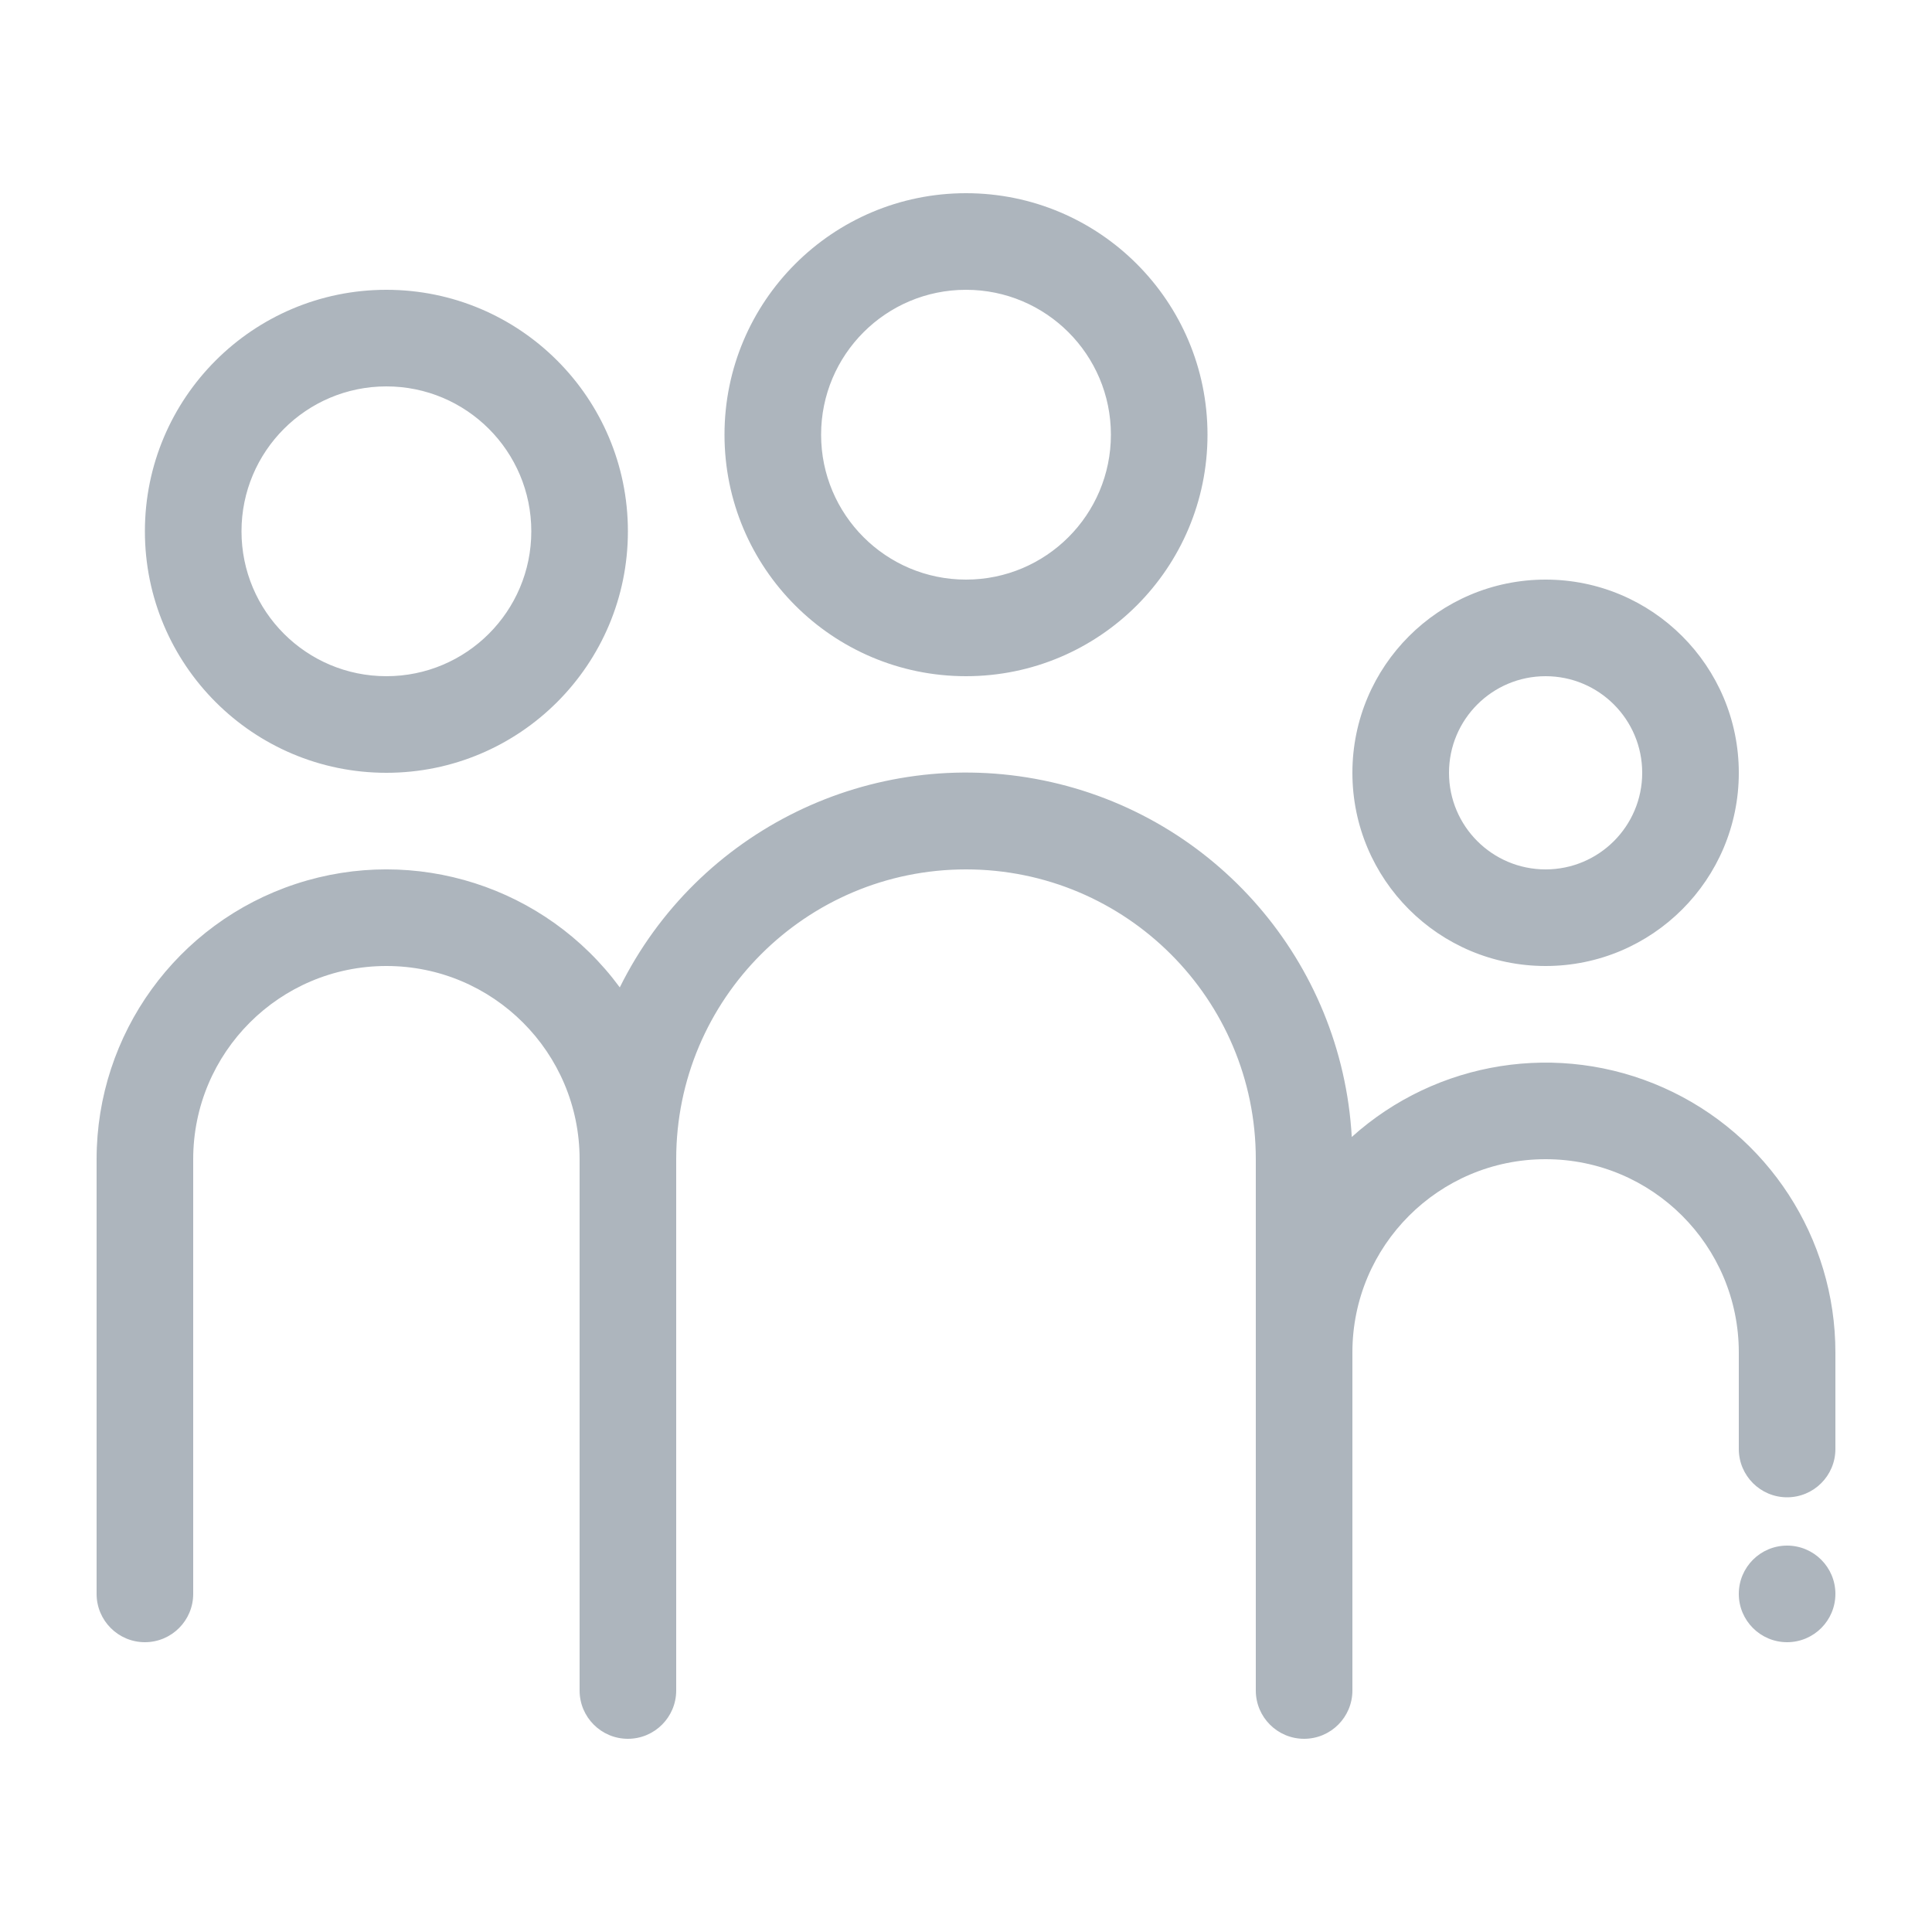
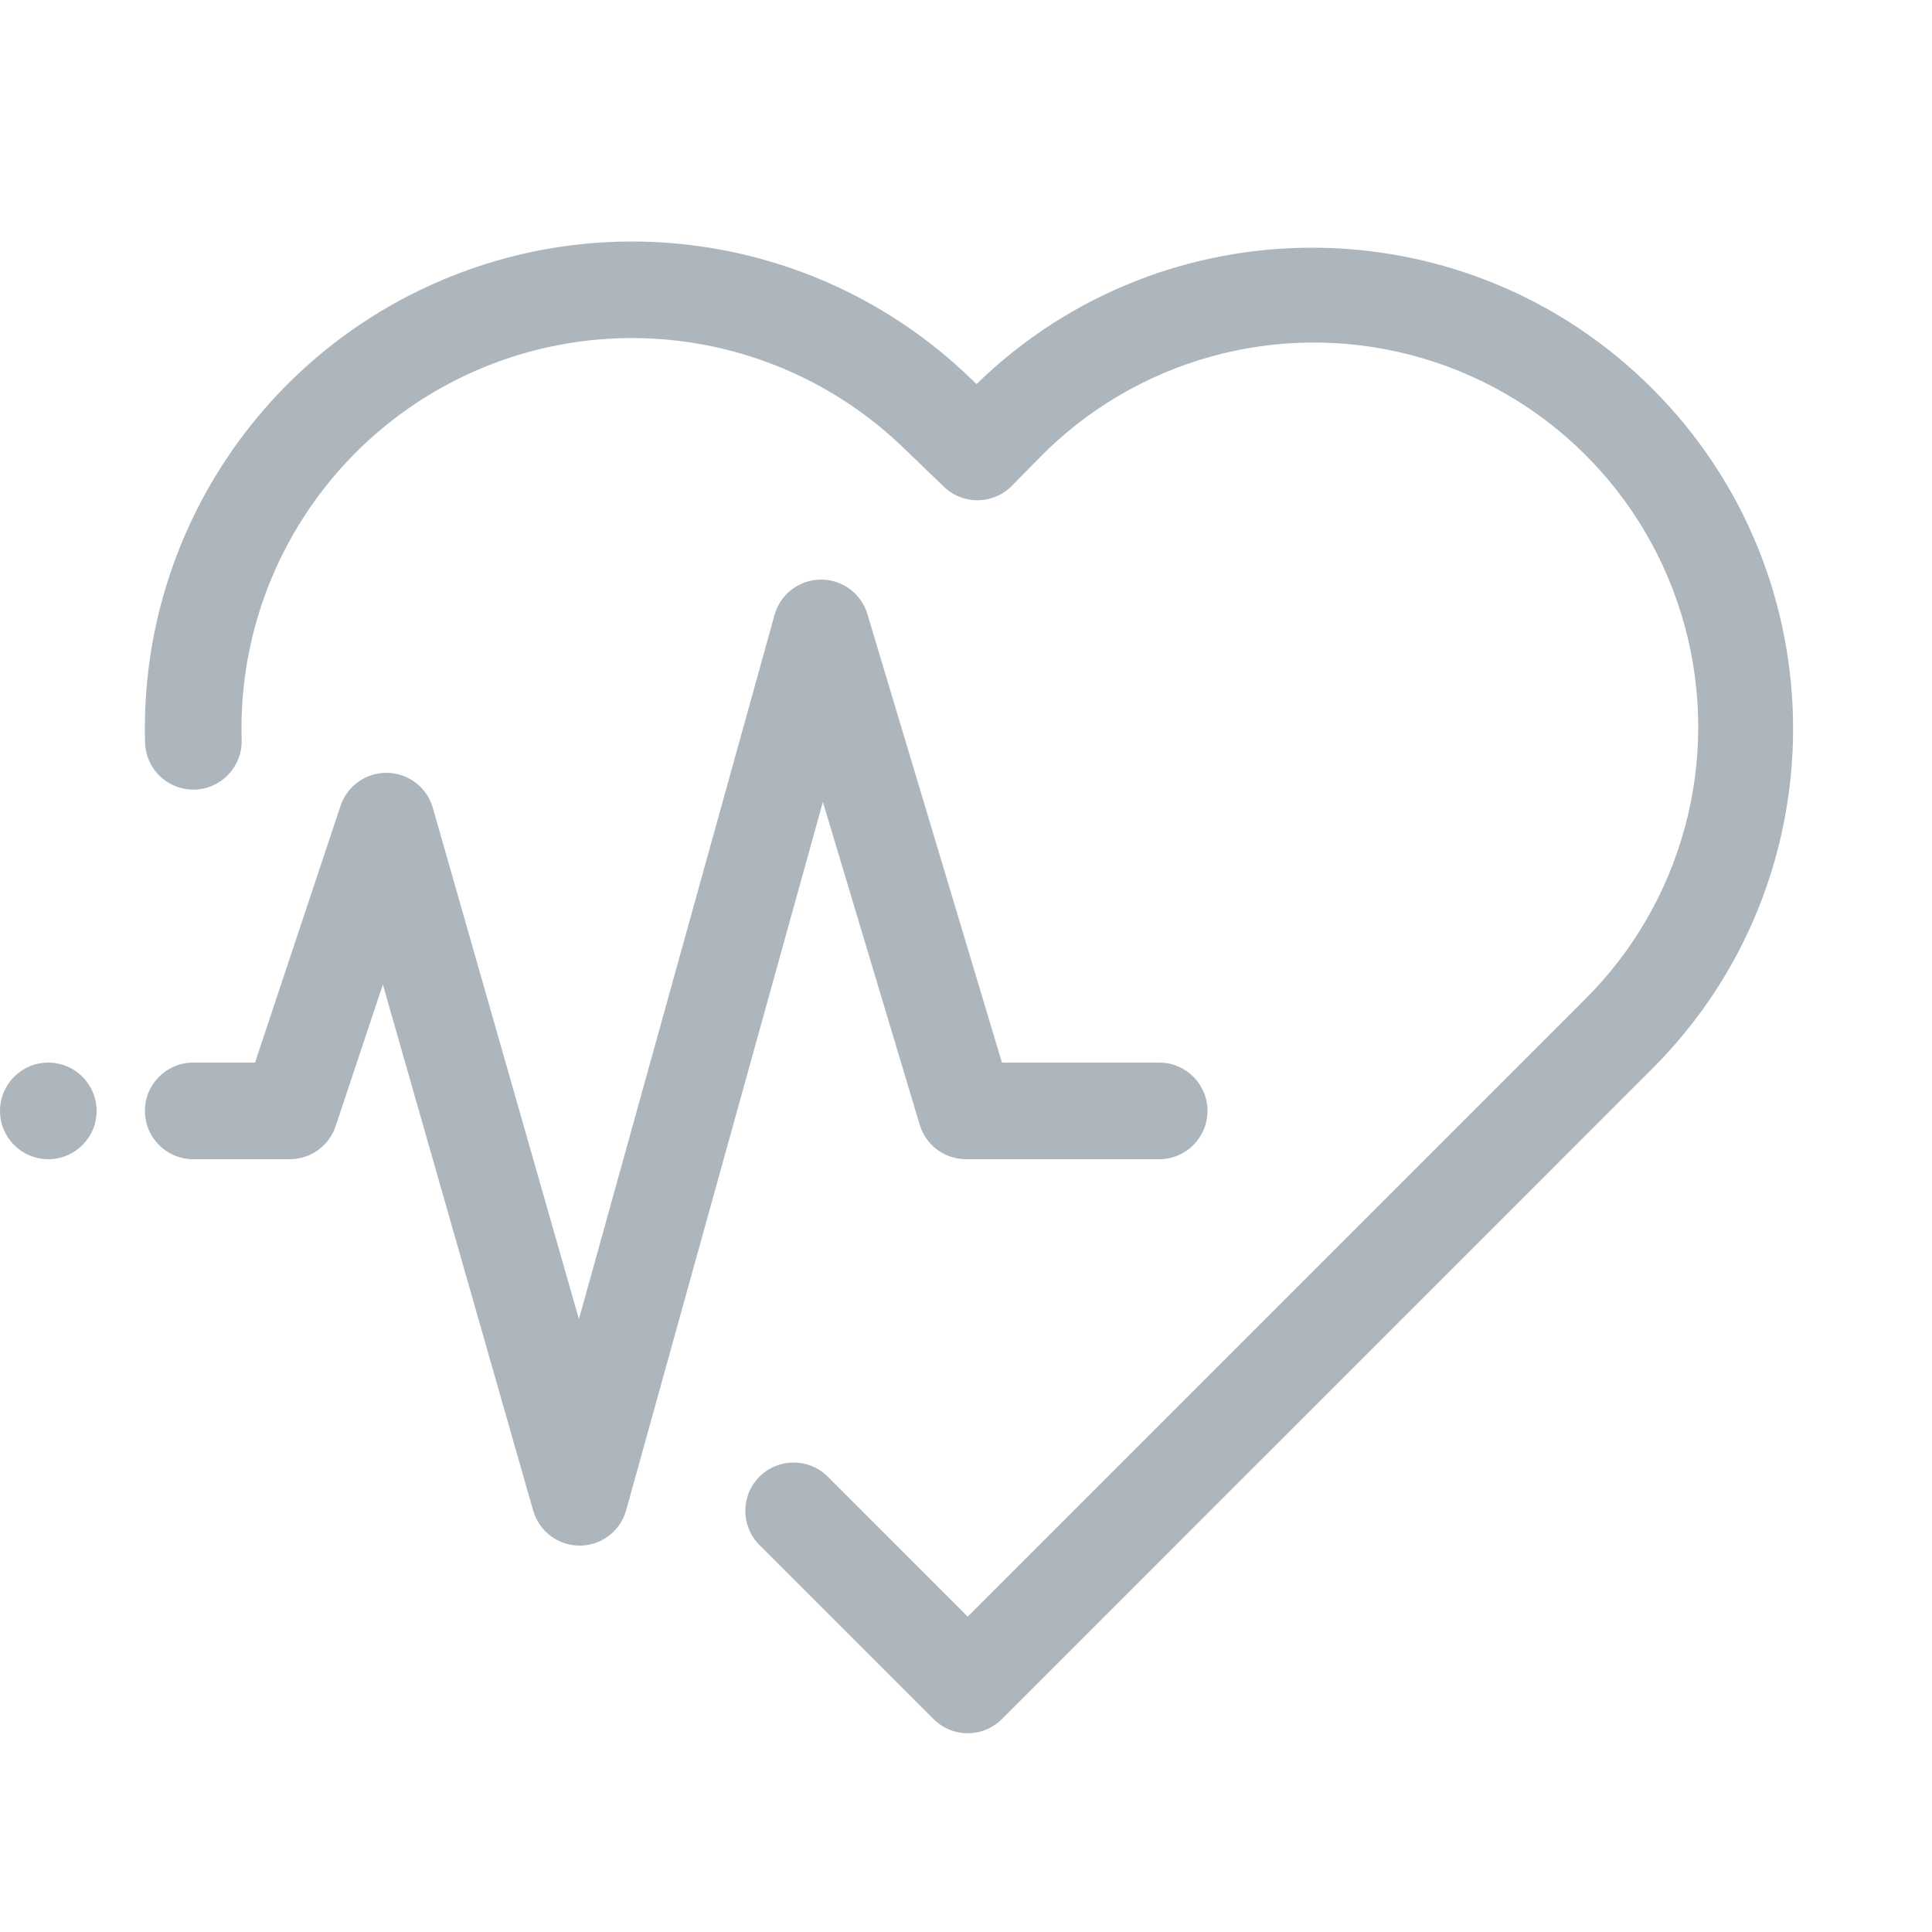
<svg xmlns="http://www.w3.org/2000/svg" viewBox="0 0 40 40" role="icon" fill="#ADB5BD">
-   <path fill-rule="evenodd" clip-rule="evenodd" d="M25 9a5 5 0 10-10 0 5 5 0 0010 0zm-8 0a3 3 0 116 0 3 3 0 01-6 0zM8 6a5 5 0 110 10A5 5 0 018 6zm0 2a3 3 0 100 6 3 3 0 000-6zm6 16a6 6 0 0112 0v11a1 1 0 102 0v-7a4 4 0 018 0v2a1 1 0 102 0v-2a6 6 0 00-10.013-4.46 8 8 0 00-15.155-3.097A6 6 0 002 24v9a1 1 0 102 0v-9a4 4 0 018 0v11a1 1 0 102 0V24zm18-12a4 4 0 110 8 4 4 0 010-8zm0 2a2 2 0 100 4 2 2 0 000-4zm6 19a1 1 0 11-2 0 1 1 0 012 0z" />
+   <path fill-rule="evenodd" clip-rule="evenodd" d="M18.693 9.26a8.086 8.086 0 00-13.69 6.068 1 1 0 01-1.999.06A10.086 10.086 0 0120.08 7.82l.138.132c3.89-3.792 10.128-3.769 13.99.093 3.888 3.888 3.888 10.193 0 14.082l-.736.735-.001.002-12.728 12.728a1 1 0 01-1.415 0l-3.604-3.604a1 1 0 011.414-1.415l2.897 2.898L32.056 21.45l.737-.737A7.958 7.958 0 1021.487 9.512l-.537.546a1 1 0 01-1.407.02l-.85-.818.694-.72-.694.72zM16.99 12a1 1 0 01.968.713L20.744 22H24a1 1 0 110 2h-4a1 1 0 01-.958-.713l-2.005-6.684-4.073 14.665a1 1 0 01-1.925.007L7.927 20.383l-.978 2.933A1 1 0 016 24H4a1 1 0 110-2h1.28l1.771-5.316a1 1 0 011.91.041l3.025 10.587 4.05-14.58A1 1 0 0116.99 12zM1 24a1 1 0 100-2 1 1 0 000 2z" />
</svg>
